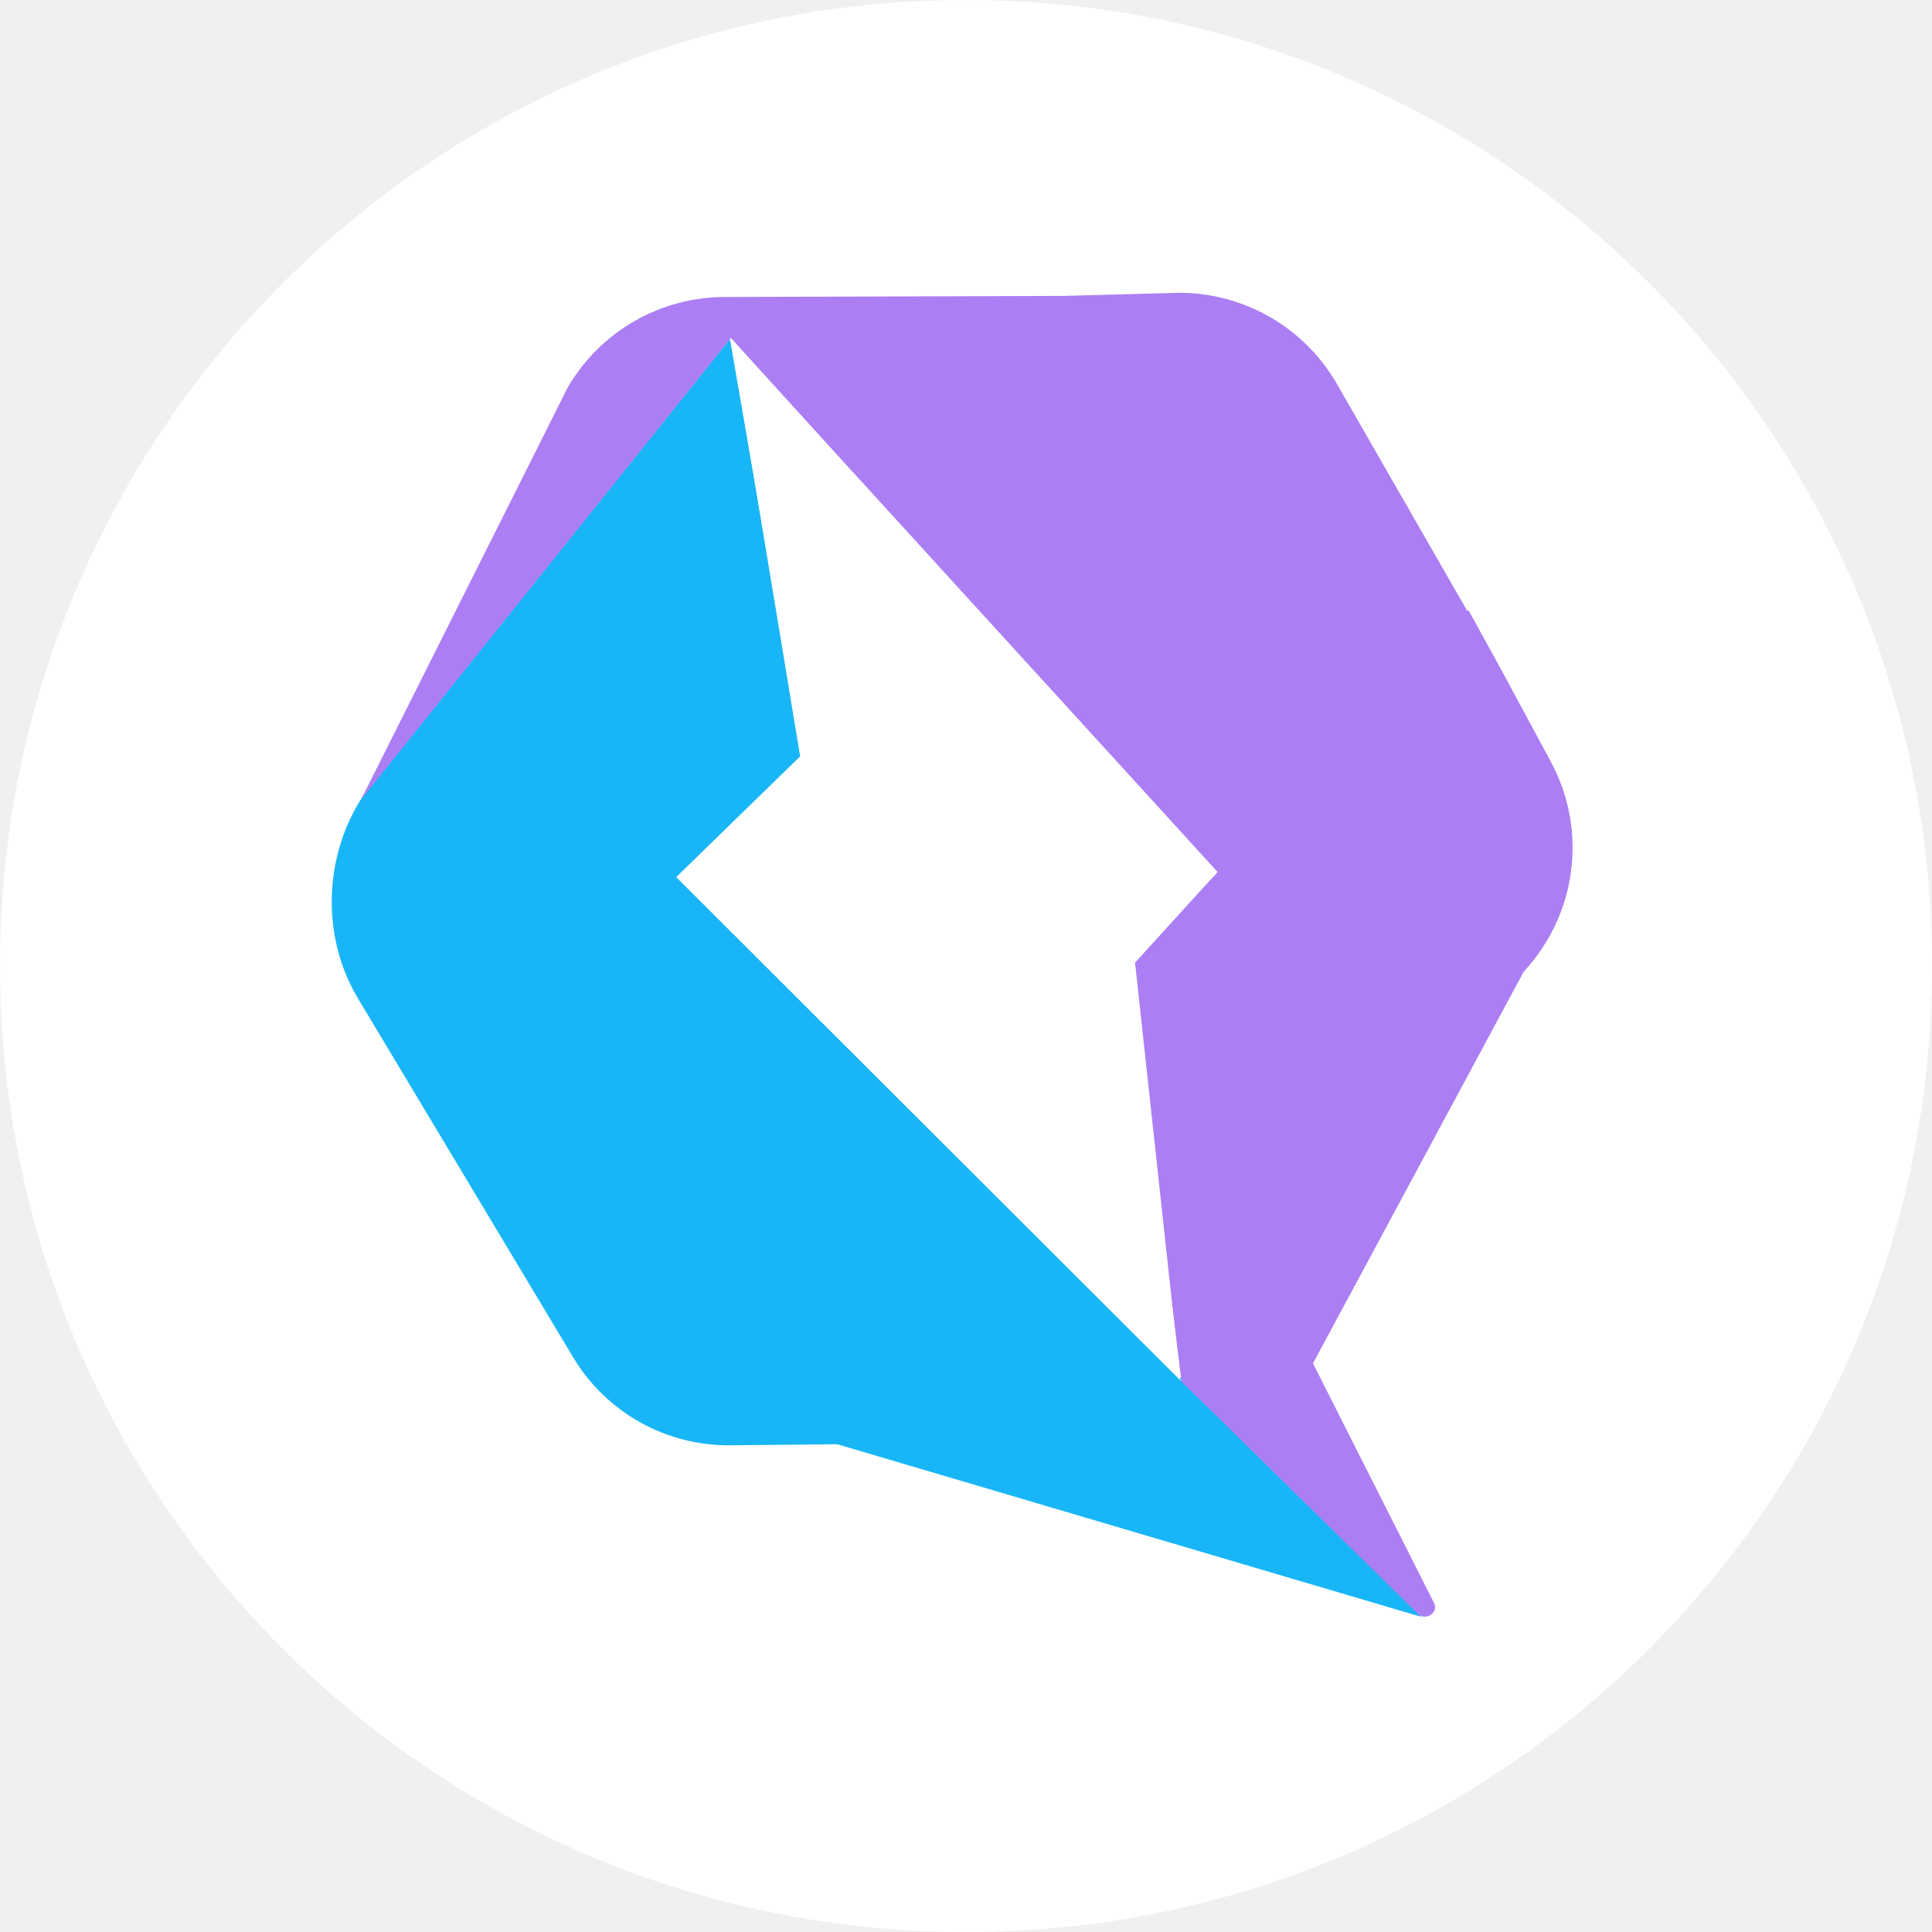
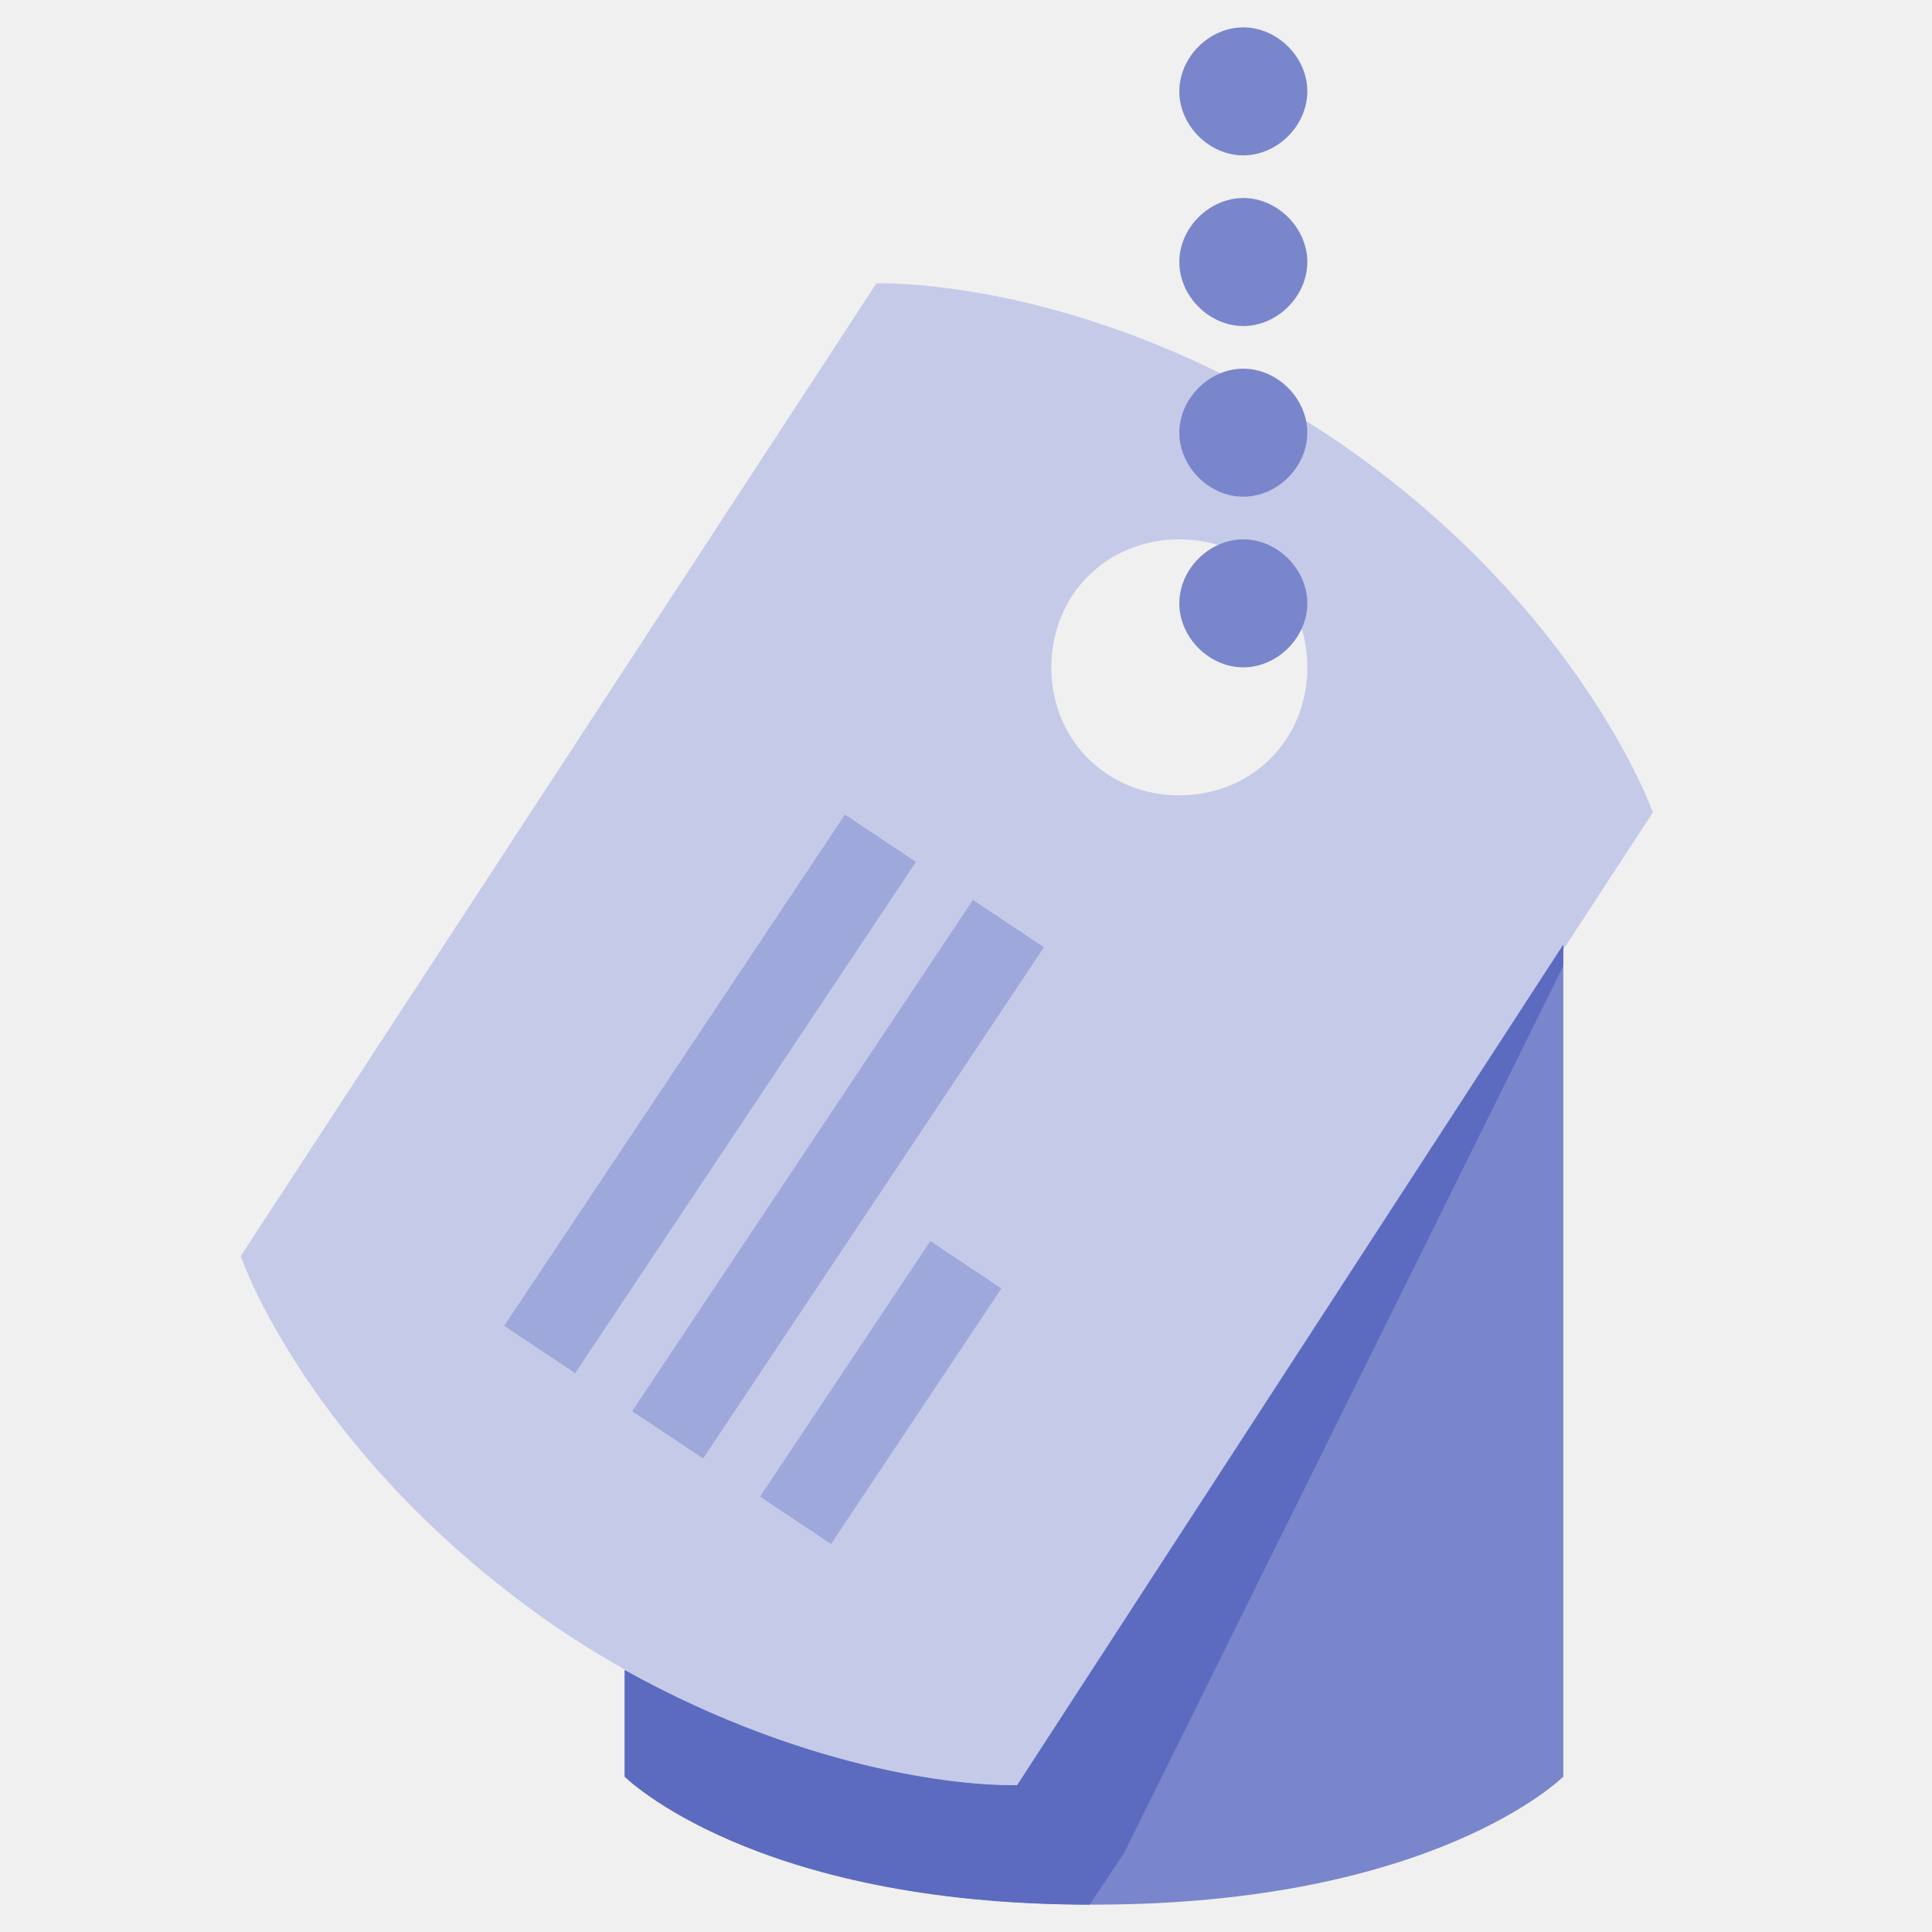
- <svg xmlns="http://www.w3.org/2000/svg" fill="none" viewBox="0 0 500 500">
-   <g clip-path="url(#a)">
-     <circle cx="250" cy="250" r="250" fill="#fff" />
-     <path fill="#18B6F6" d="m367.87 418.45-61.17-61.18-.94.13v-.67L175.7 227.53l32.05-31.13L188.9 87.73 99.56 199.09c-15.22 15.42-18.03 40.51-7.08 59.03l55.83 93.11a46.82 46.82 0 0 0 40.73 22.81l27.65-.27 151.18 44.68Z" />
-     <path fill="#AC7EF4" d="m401.25 196.94-12.29-22.81-6.41-11.67-2.54-4.56-.26.26-33.66-58.63a47.07 47.07 0 0 0-41.27-23.75l-29.51.8-88.01.28a47.07 47.07 0 0 0-40.33 23.34L93.4 207l95.76-119.54L314.7 226.19l-22.3 22.67 13.35 108.54.13-.26v.26h-.26l.26.27 10.42 10.2 50.62 49.78c2.13 2 5.6-.4 4.13-2.96l-31.25-61.85 54.5-101.3 1.73-2c.67-.81 1.33-1.62 1.87-2.42a46.8 46.8 0 0 0 3.34-50.18Z" />
-     <path fill="#fff" d="M315.1 225.65 189.18 87.6l17.9 108.14L175 227l130.5 130.27-11.75-108.14 21.37-23.48Z" />
+ <svg xmlns="http://www.w3.org/2000/svg" version="1.1" viewBox="0 0 256 256">
+   <g transform="translate(-7.68,-7.68) scale(1.06,1.06)">
+     <g fill="none" fill-rule="nonzero" stroke="none" stroke-width="1" stroke-linecap="butt" stroke-linejoin="miter" stroke-miterlimit="10" stroke-dasharray="" stroke-dashoffset="0" font-family="none" font-weight="none" font-size="none" text-anchor="none" style="mix-blend-mode: normal">
+       <g transform="scale(5.33333,5.33333)">
+         <path d="M32.7,11.7c-5.8,-3.9 -10.8,-3.7 -10.8,-3.7l-14.9,22.8c0,0 1.6,4.7 7.4,8.7c5.8,3.9 10.8,3.7 10.8,3.7l14.9,-22.8c0,0 -1.7,-4.8 -7.4,-8.7zM29,20c-1.7,0 -3,-1.3 -3,-3c0,-1.7 1.3,-3 3,-3c1.7,0 3,1.3 3,3c0,1.7 -1.3,3 -3,3z" fill="#c5cae9" />
+         <path transform="translate(-14.44919,26.99862) rotate(-56.312)" d="M10.8,26h14.4v2h-14.4z" fill="#9fa8da" />
+         <path transform="translate(-14.77734,30.38549) rotate(-56.312)" d="M13.8,28h14.4v2h-14.4z" fill="#9fa8da" />
+         <path transform="translate(-18.49236,33.44421) rotate(-56.312)" d="M18.4,33h7.2v2h-7.2z" fill="#9fa8da" />
+         <path d="M25.2,43.2c0,0 -4.1,0.2 -9.2,-2.7v2.5c0,0 3,3 11,3c8,0 11,-3 11,-3v-19.5zM32,3.5c0,0.8 -0.7,1.5 -1.5,1.5c-0.8,0 -1.5,-0.7 -1.5,-1.5c0,-0.8 0.7,-1.5 1.5,-1.5c0.8,0 1.5,0.7 1.5,1.5zM32,7.5c0,0.8 -0.7,1.5 -1.5,1.5c-0.8,0 -1.5,-0.7 -1.5,-1.5c0,-0.8 0.7,-1.5 1.5,-1.5c0.8,0 1.5,0.7 1.5,1.5zM32,11.5c0,0.8 -0.7,1.5 -1.5,1.5c-0.8,0 -1.5,-0.7 -1.5,-1.5c0,-0.8 0.7,-1.5 1.5,-1.5c0.8,0 1.5,0.7 1.5,1.5zM32,15.5c0,0.8 -0.7,1.5 -1.5,1.5c-0.8,0 -1.5,-0.7 -1.5,-1.5c0,-0.8 0.7,-1.5 1.5,-1.5c0.8,0 1.5,0.7 1.5,1.5z" fill="#7986cb" />
+         <path d="M27.7,44.8l10.3,-20.8v-0.5l-12.8,19.7c0,0 -0.1,0 -0.2,0c-0.8,0 -4.5,-0.2 -9,-2.7v2.5c0,0 3,3 10.9,3z" fill="#5c6bc0" />
+       </g>
+     </g>
  </g>
-   <defs>
-     <clipPath id="a">
-       <path fill="#fff" d="M0 0h500v500H0z" />
-     </clipPath>
-   </defs>
</svg>
